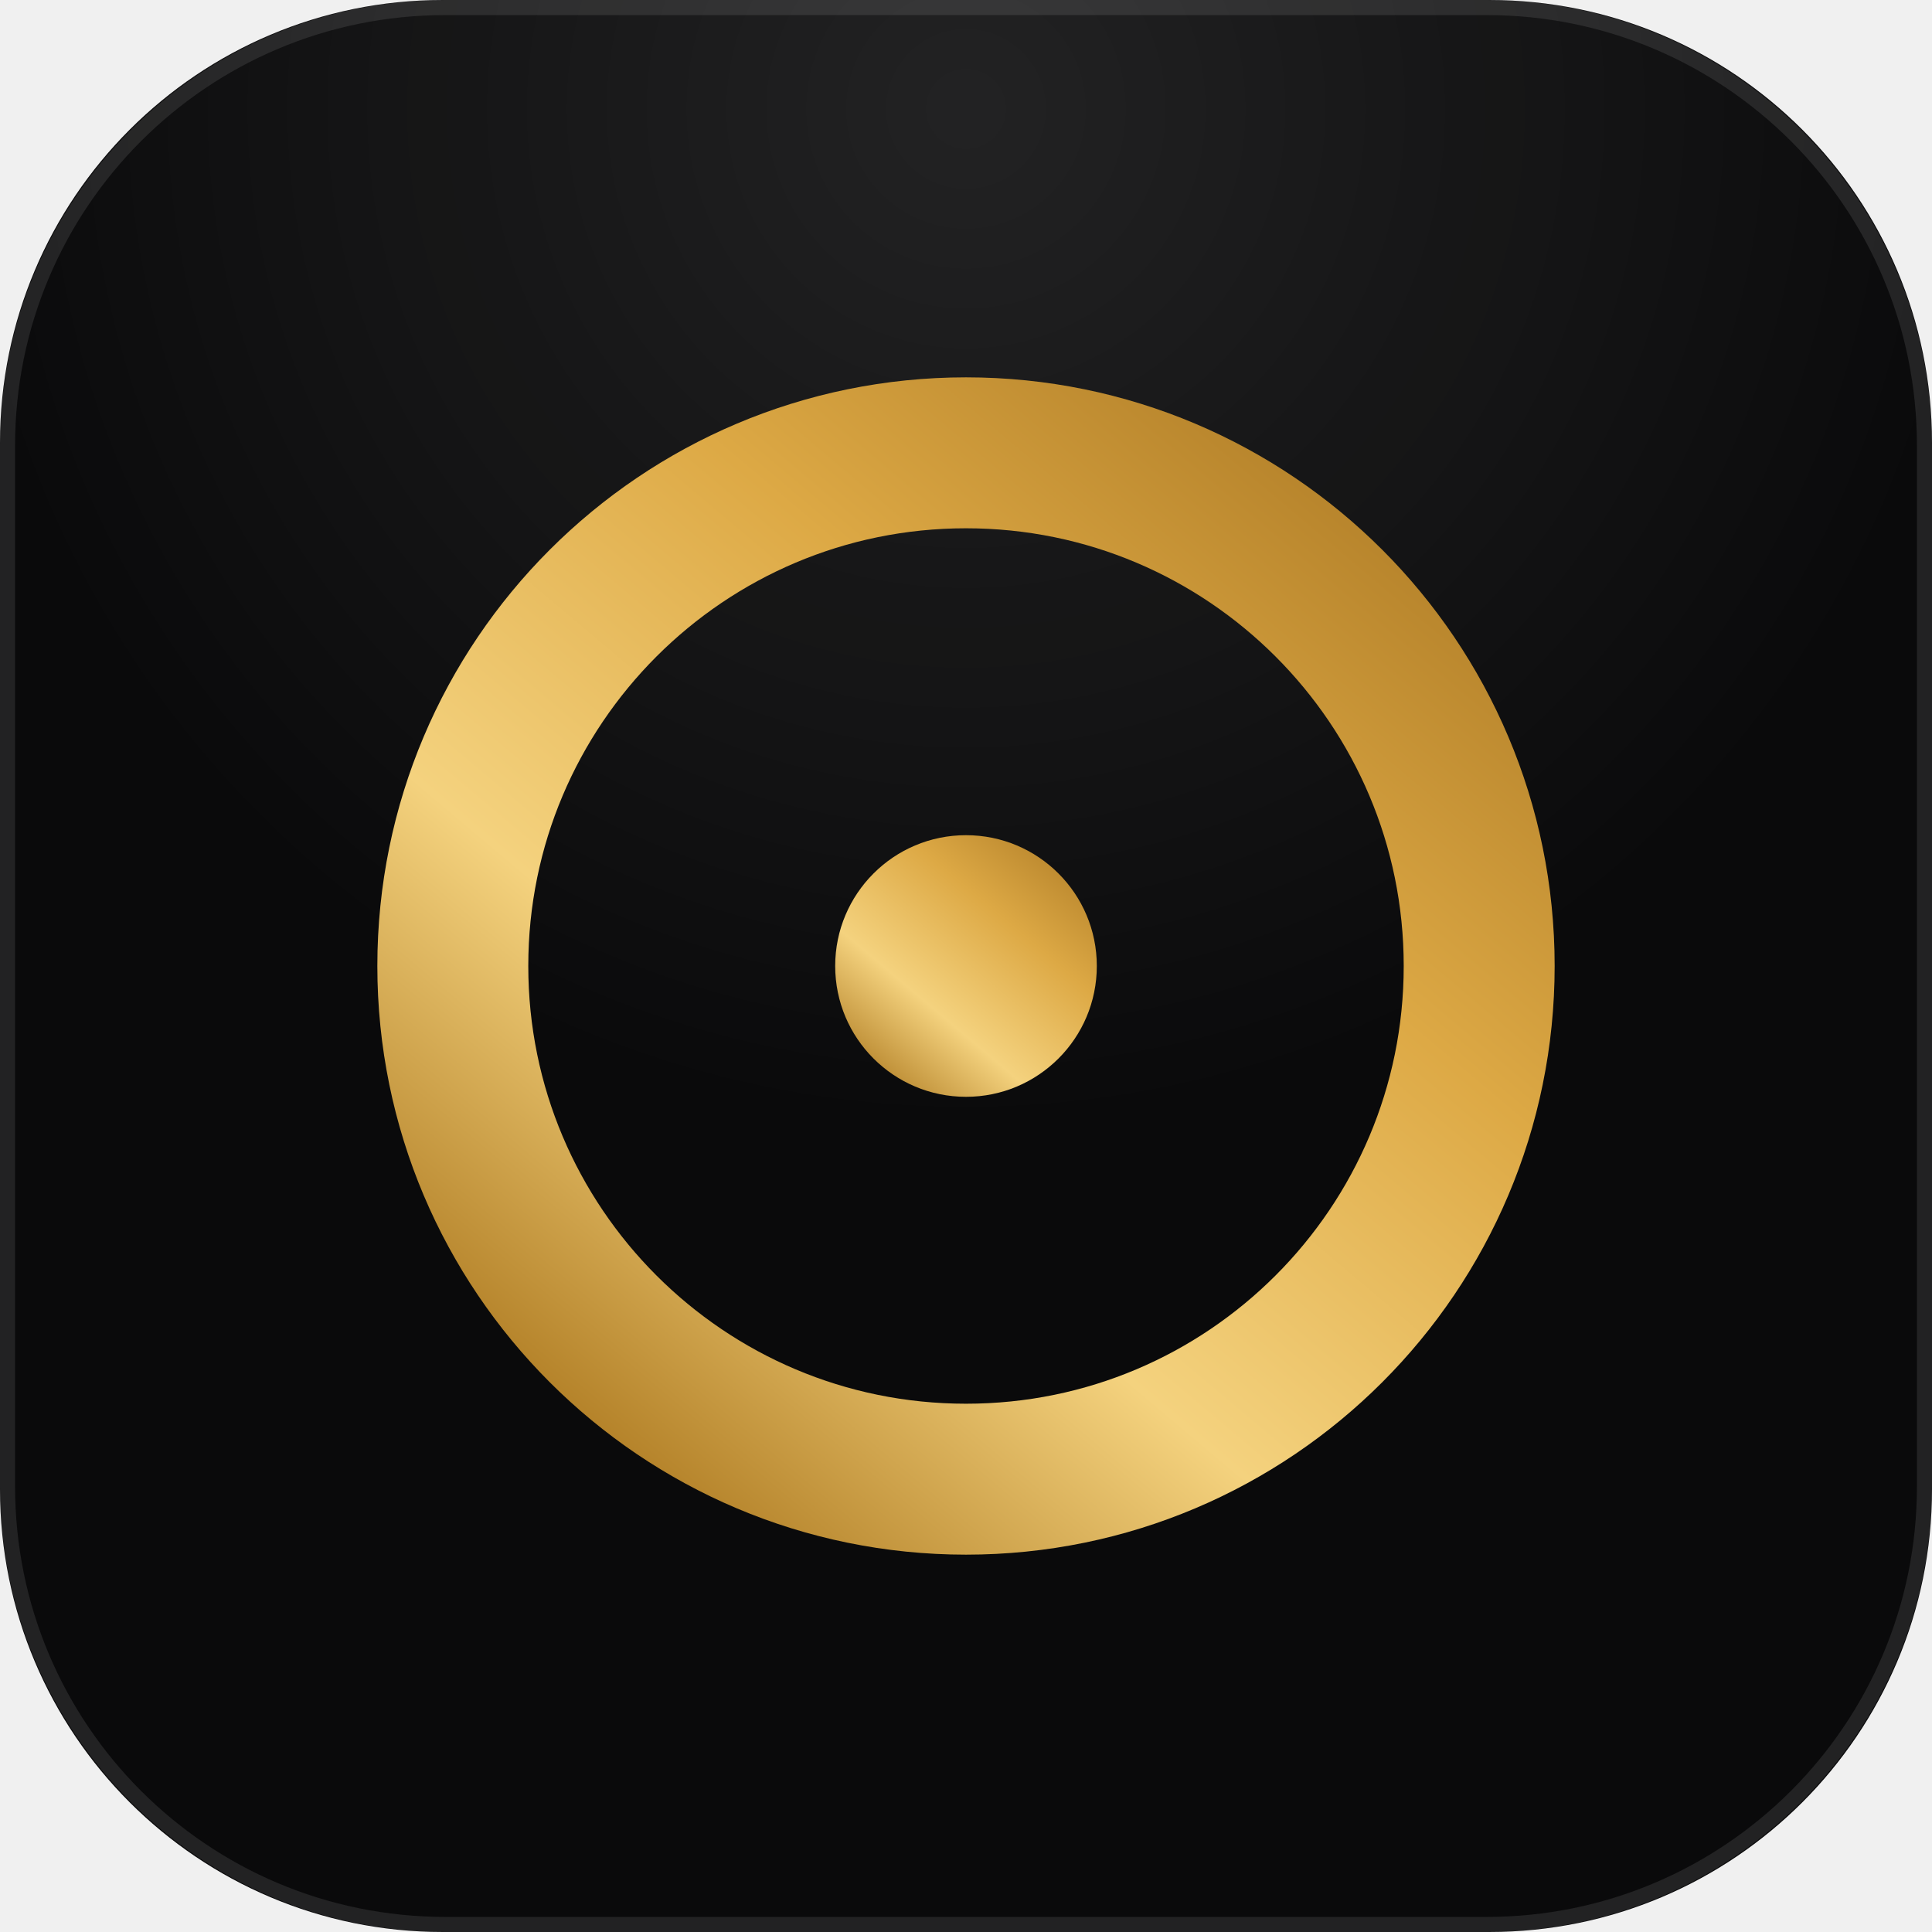
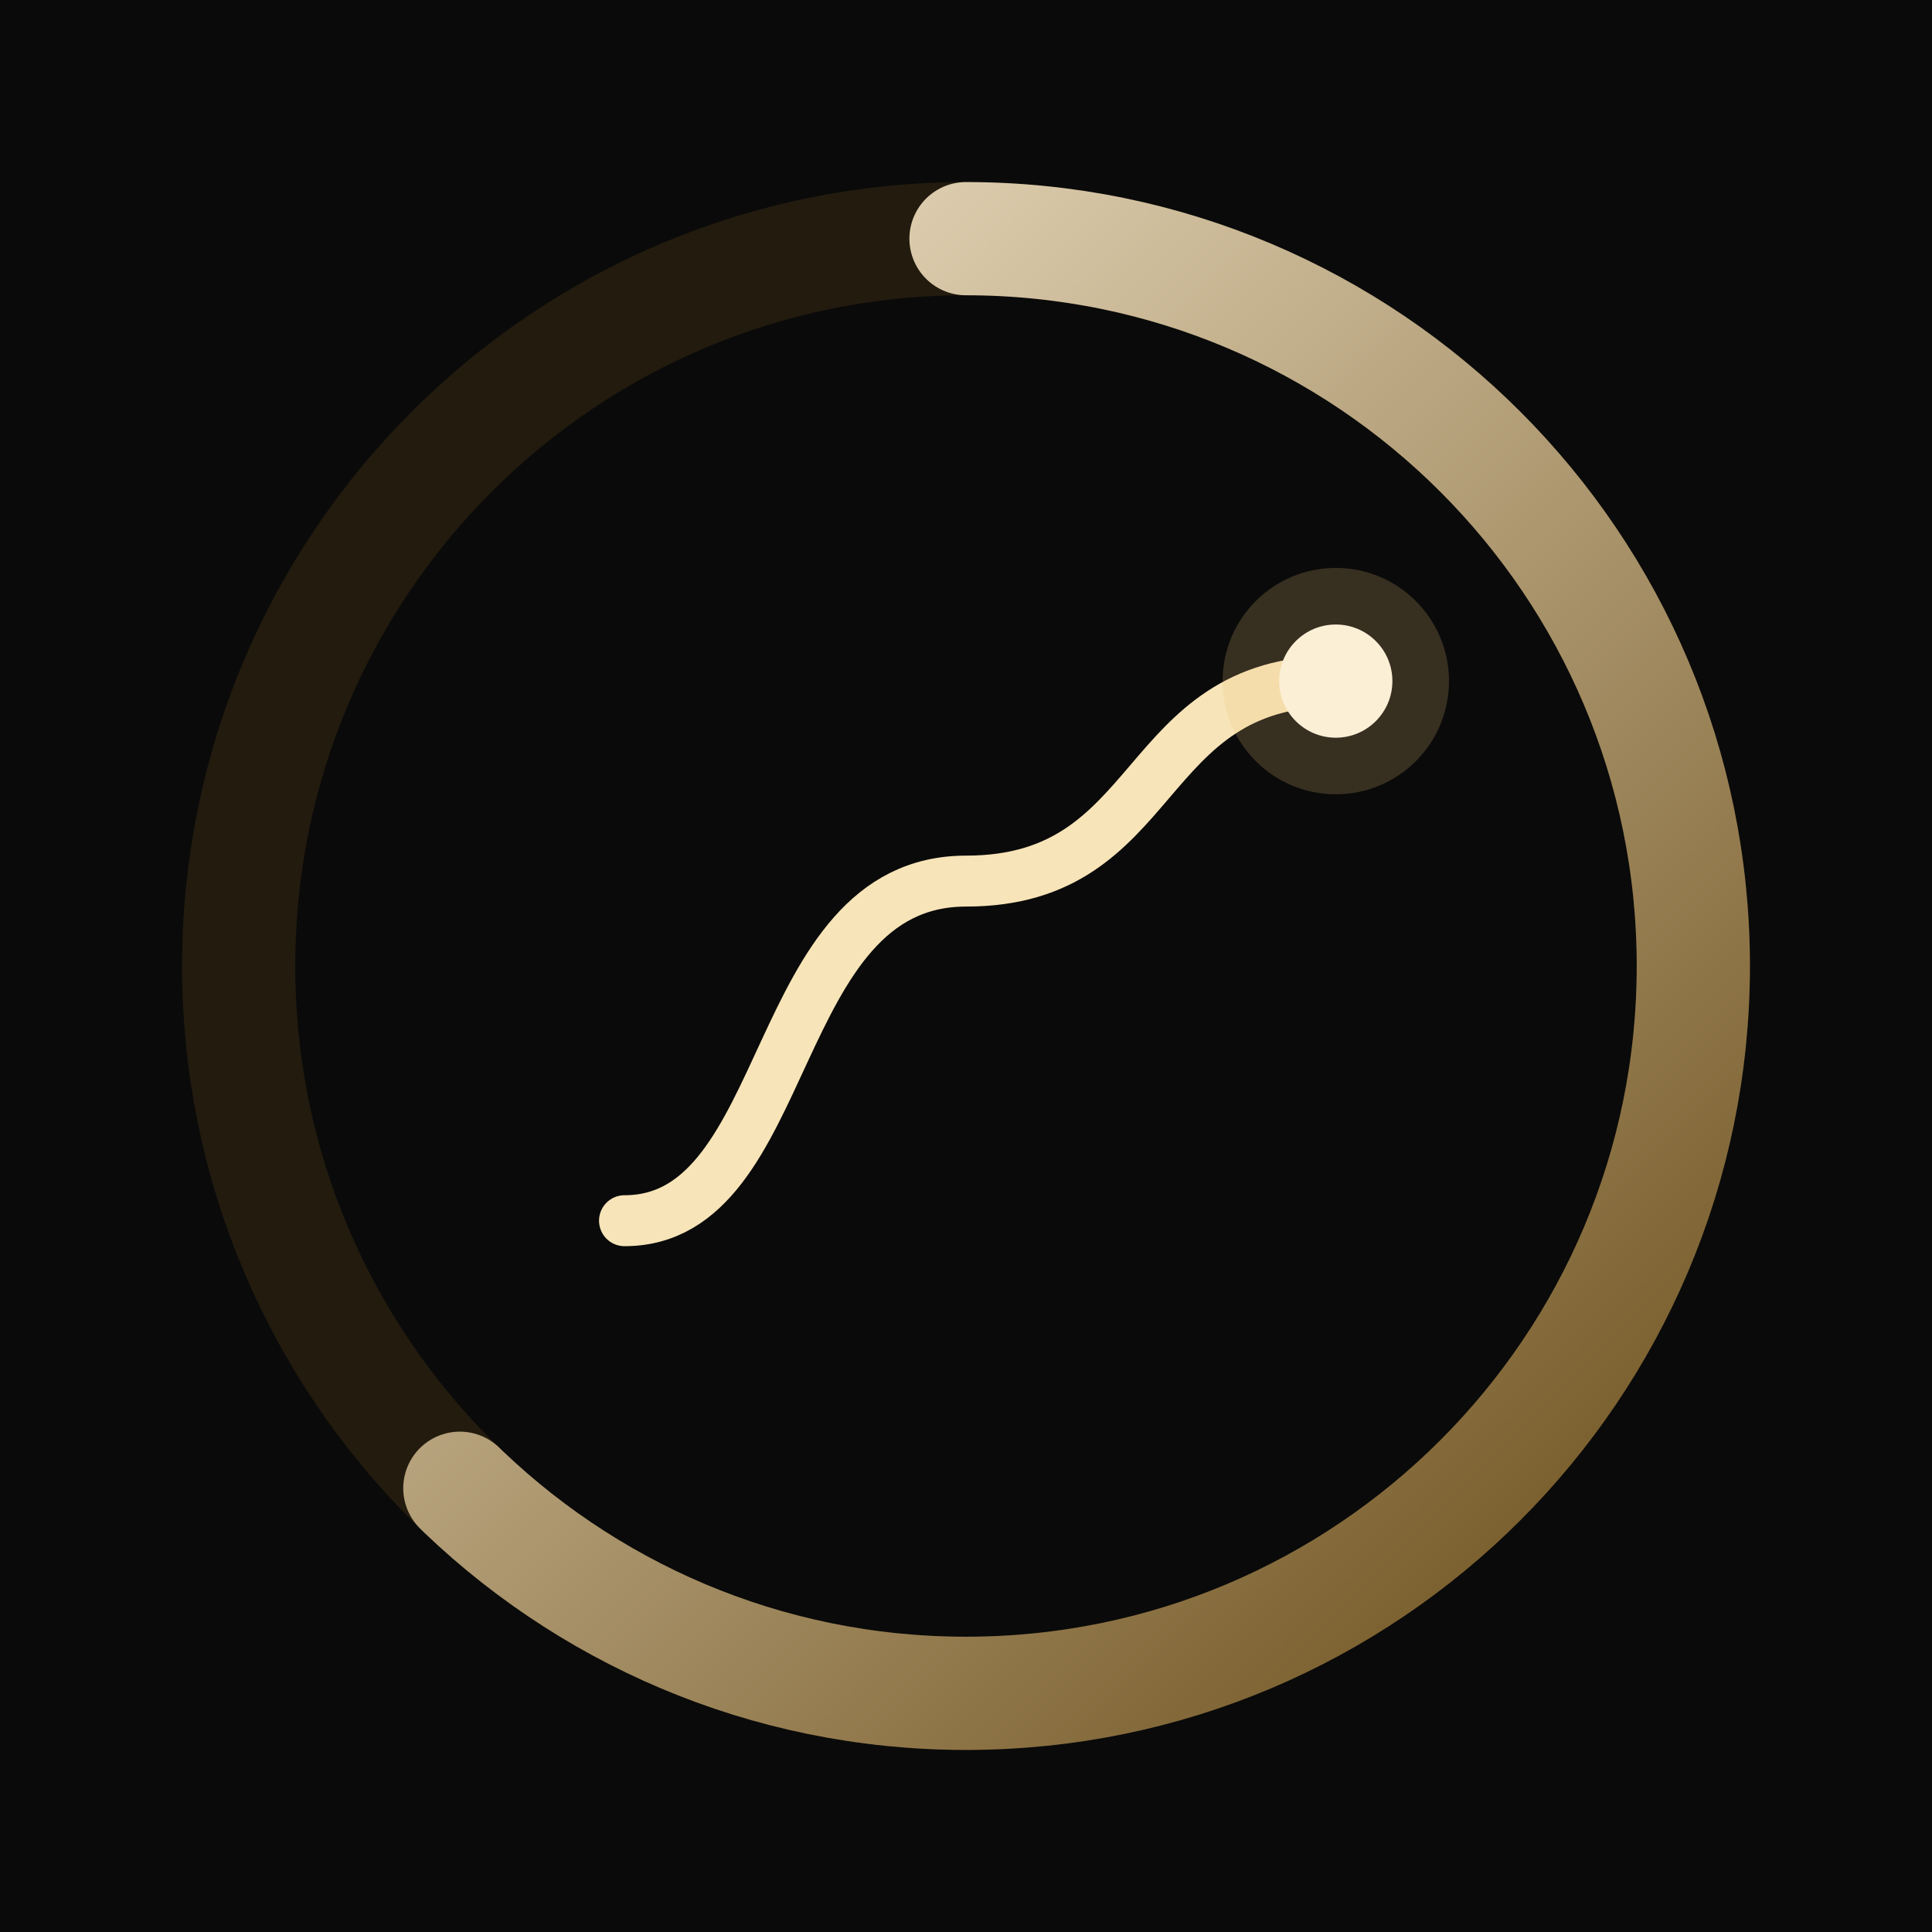
- <svg xmlns="http://www.w3.org/2000/svg" viewBox="0 0 192 192" role="img" aria-label="Desafío Bici + Soga">
+ <svg xmlns="http://www.w3.org/2000/svg" width="1024" height="1024" viewBox="0 0 1024 1024" role="img" aria-label="Desafio Bici + Soga">
  <defs>
-     <linearGradient id="oro" x1="0.1" y1="1" x2="0.9" y2="0.05">
-       <stop offset="0" stop-color="#A9741A" />
-       <stop offset="0.35" stop-color="#F4D27E" />
-       <stop offset="0.7" stop-color="#DDA945" />
-       <stop offset="1" stop-color="#B5822A" />
+     <linearGradient id="ringGrad" x1="0%" y1="100%" x2="100%" y2="0%">
+       <stop offset="0%" stop-color="#6B4E1A" />
+       <stop offset="100%" stop-color="#FBEFD6" />
    </linearGradient>
-     <radialGradient id="borde" cx="0.5" cy="0.06" r="0.95">
-       <stop offset="0" stop-color="#ffffff" stop-opacity="0.10" />
-       <stop offset="0.55" stop-color="#ffffff" stop-opacity="0" />
-     </radialGradient>
  </defs>
-   <rect width="192" height="192" rx="44" fill="#0A0A0B" />
-   <rect width="192" height="192" rx="44" fill="url(#borde)" />
-   <rect x="0.75" y="0.75" width="190.5" height="190.5" rx="43.5" fill="none" stroke="#ffffff" stroke-opacity="0.10" stroke-width="1.5" />
-   <circle cx="96" cy="96" r="51" fill="none" stroke="url(#oro)" stroke-width="15" />
-   <circle cx="96" cy="96" r="13" fill="url(#oro)" />
+   <rect width="1024" height="1024" fill="#0A0A0A" />
+   <circle cx="512" cy="512" r="385.5" fill="none" stroke="#221B0E" stroke-width="60" />
+   <circle cx="512" cy="512" r="385.5" fill="none" stroke="url(#ringGrad)" stroke-width="60" stroke-linecap="round" stroke-dasharray="1508 2422" transform="rotate(-90 512 512)" />
+   <path d="M331,647 C421,647 407,467 512,467 C617,467 602,361 708,361" fill="none" stroke="#F7E4B8" stroke-width="27" stroke-linecap="round" />
+   <circle cx="708" cy="361" r="60" fill="#E9C27A" opacity="0.2" />
+   <circle cx="708" cy="361" r="30" fill="#FBEFD6" />
</svg>
